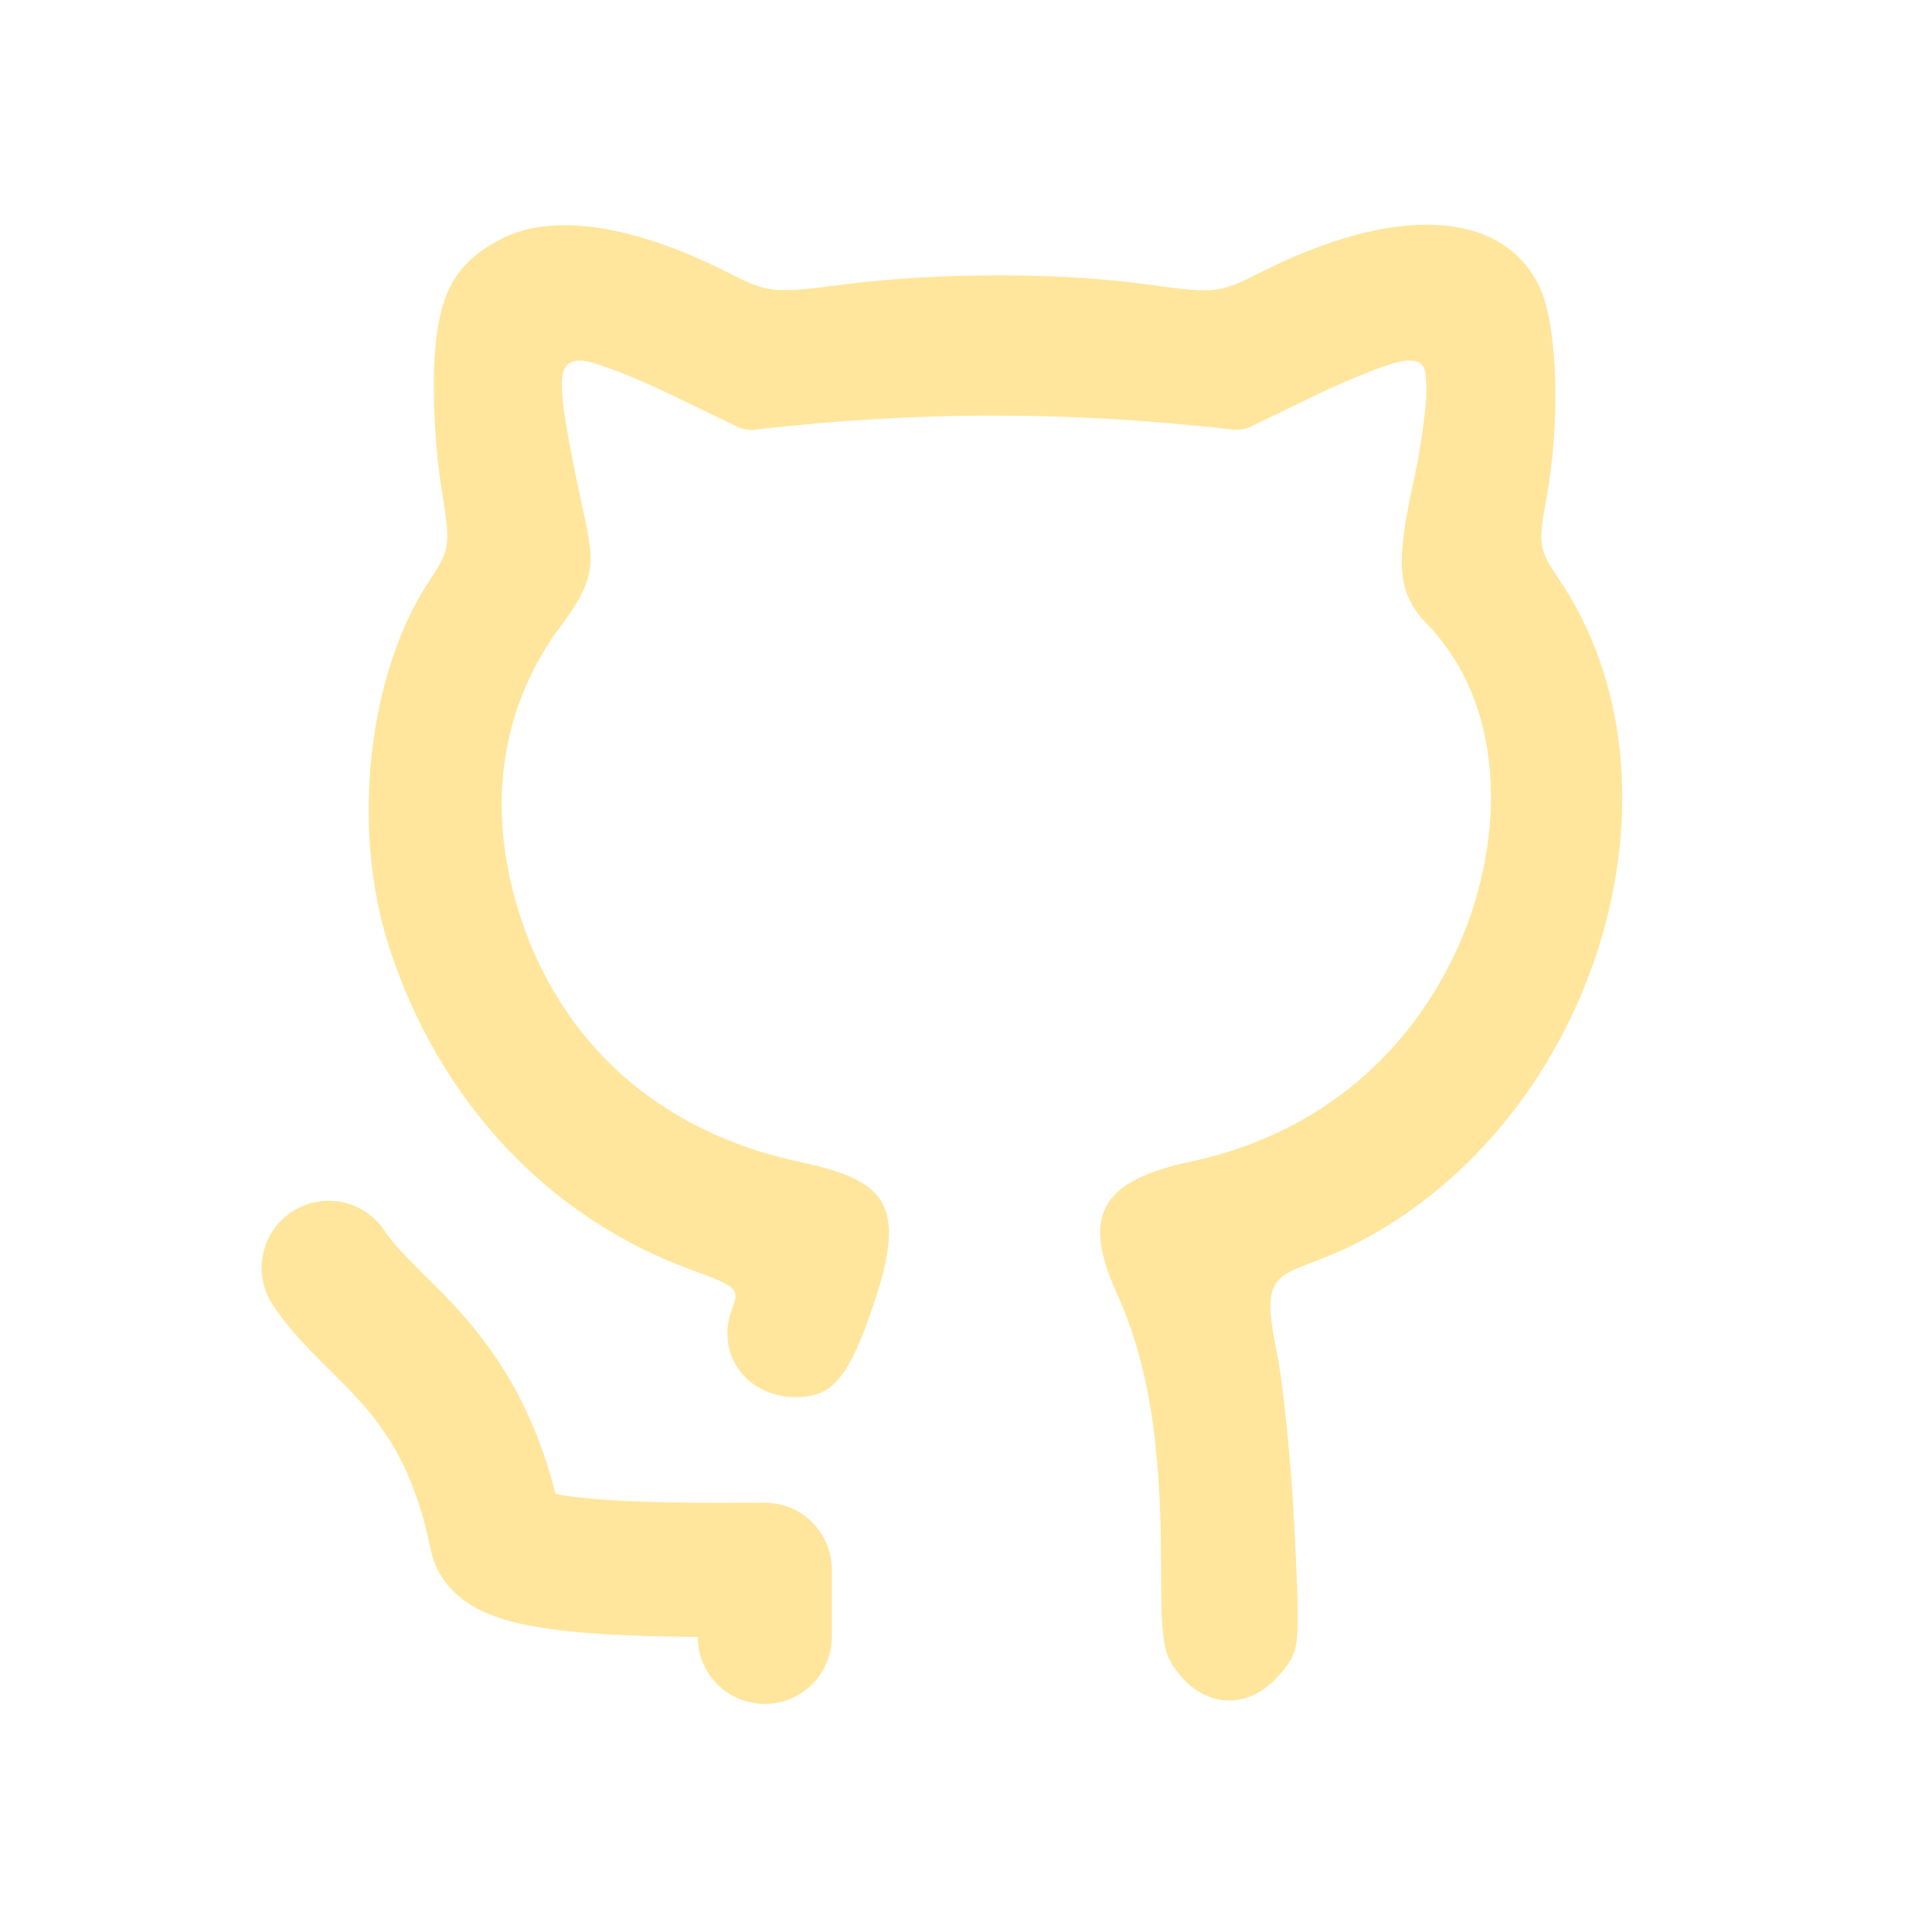
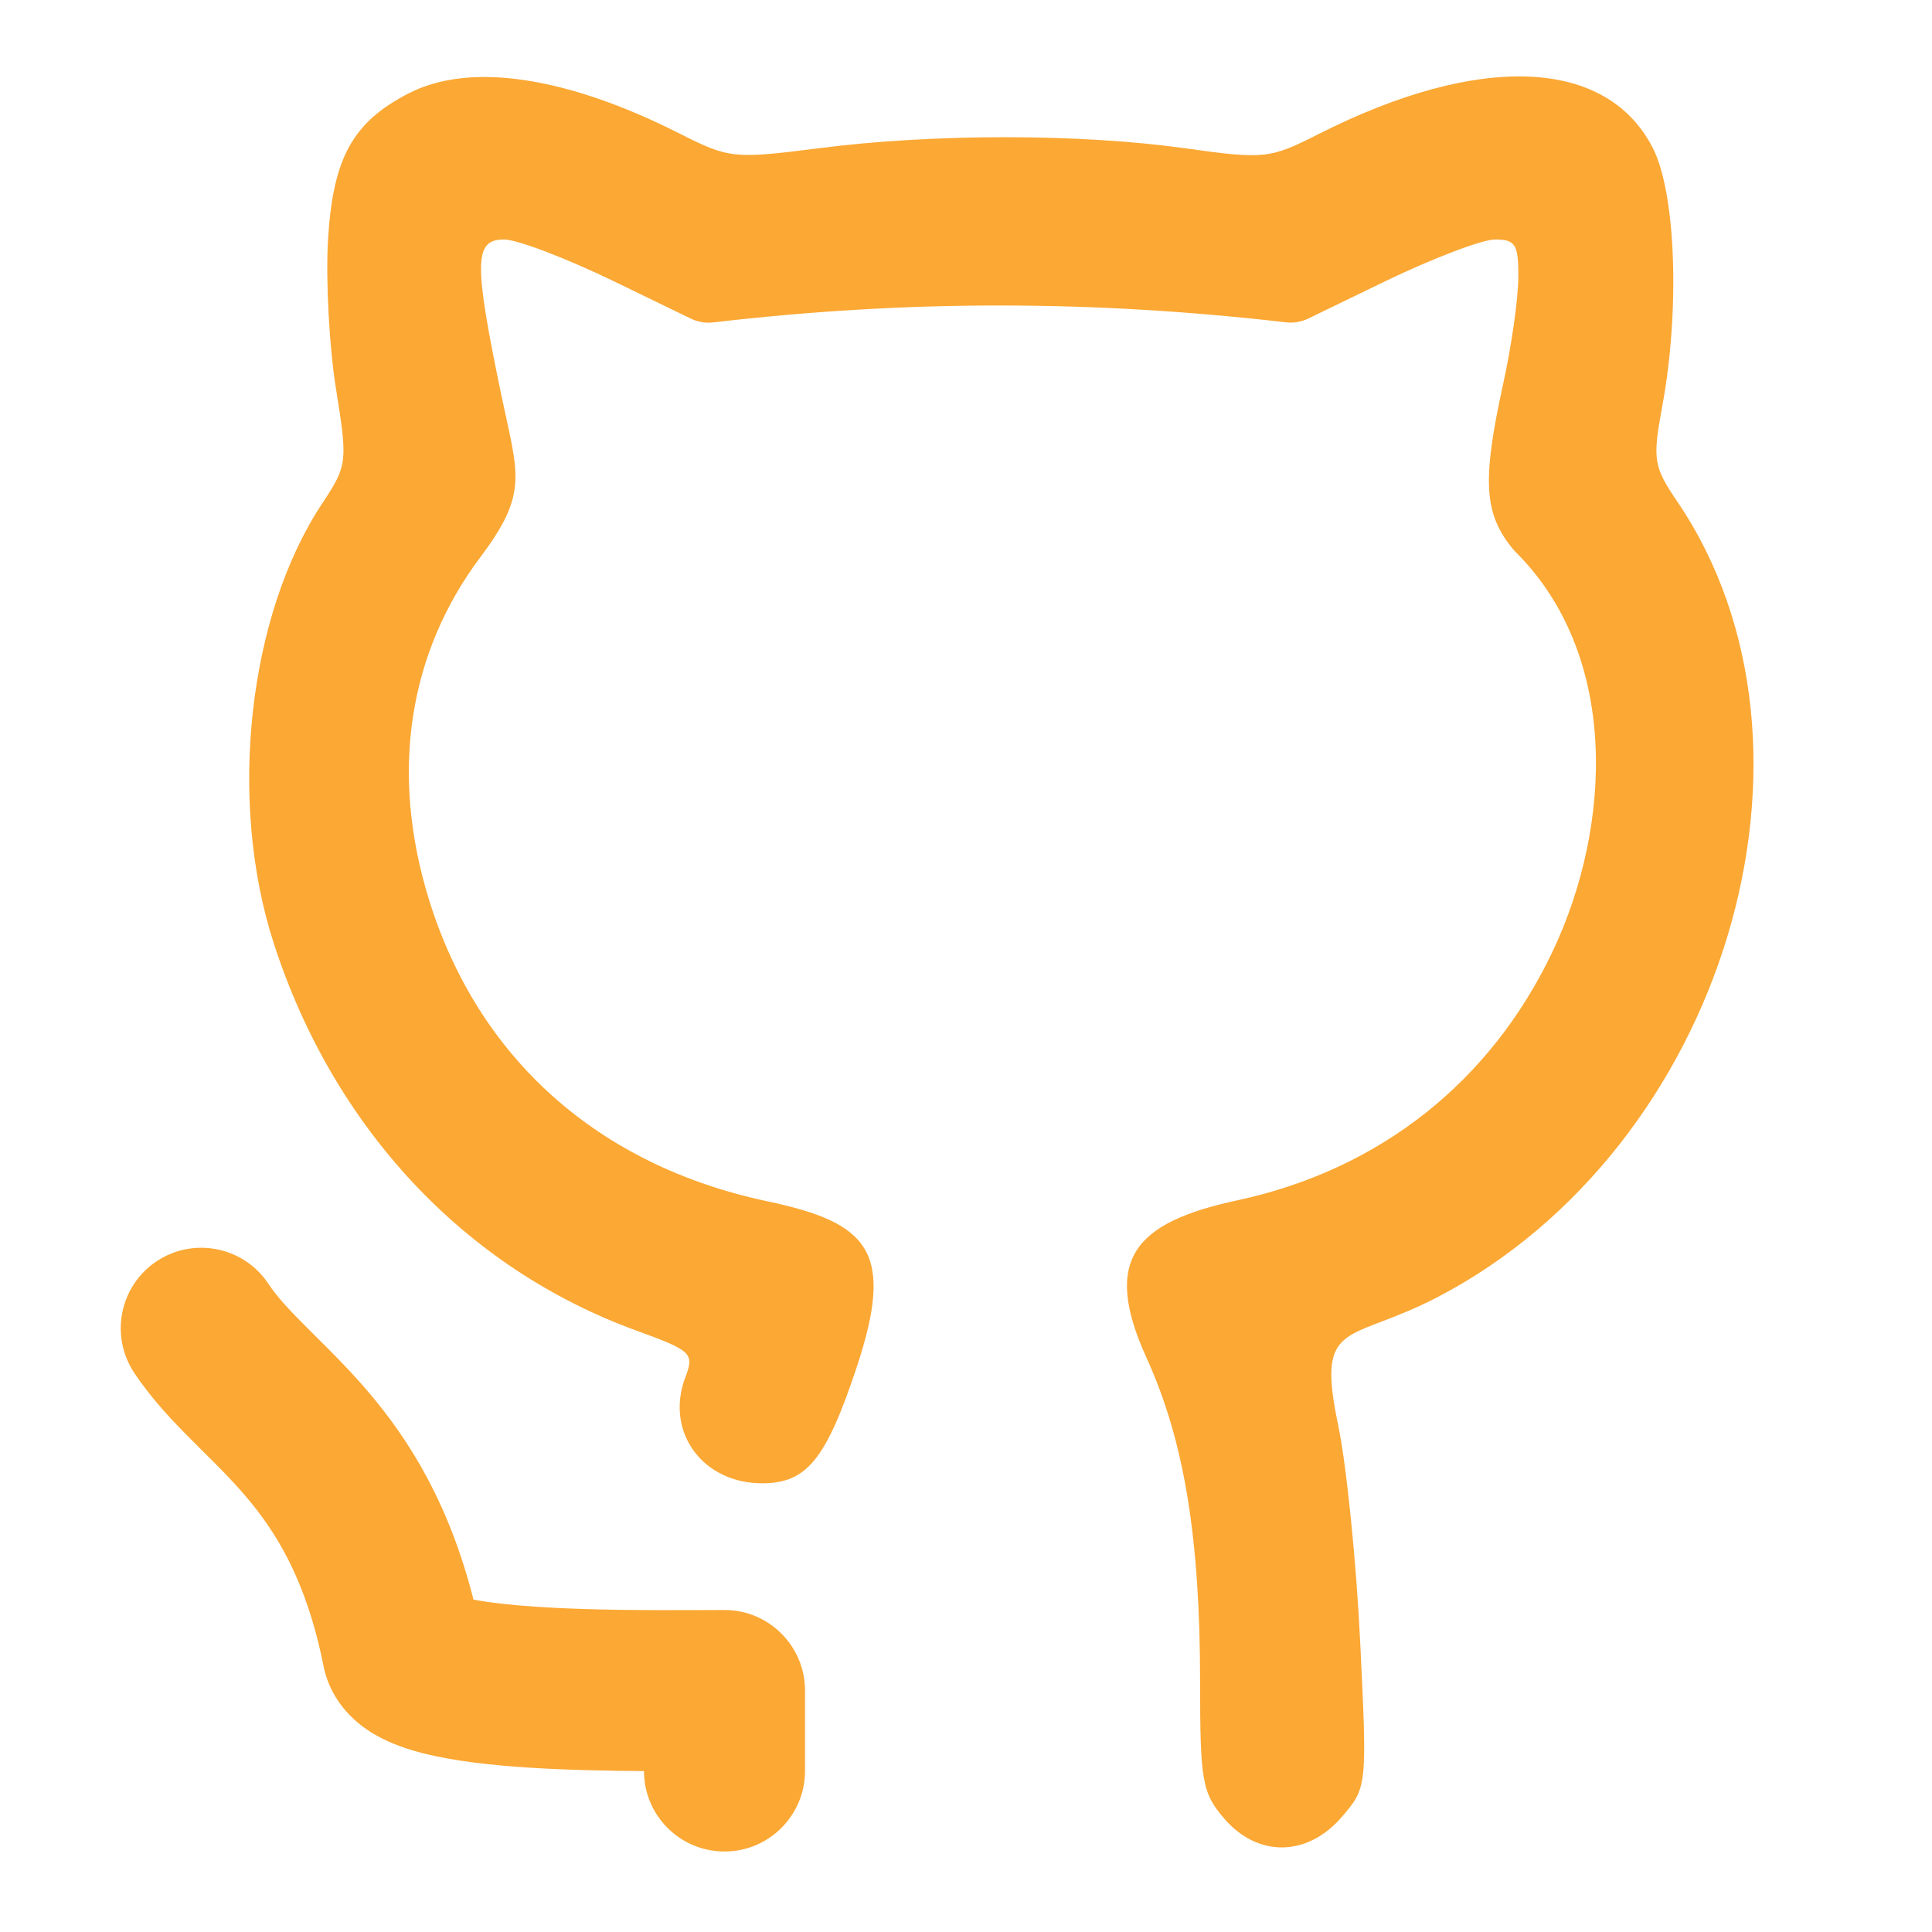
- <svg xmlns="http://www.w3.org/2000/svg" width="800px" height="800px" viewBox="-2.4 -2.4 28.80 28.80" fill="none">
+ <svg xmlns="http://www.w3.org/2000/svg" width="800px" height="800px" viewBox="0 0 24 24" fill="none">
  <g id="SVGRepo_bgCarrier" stroke-width="0" />
  <g id="SVGRepo_tracerCarrier" stroke-linecap="round" stroke-linejoin="round" />
  <g id="SVGRepo_iconCarrier">
-     <path d="M4.074 2.994C4.133 1.964 4.379 1.516 5.084 1.156C5.844 0.769 7.041 0.949 8.45 1.663C9.057 1.97 9.119 1.976 10.182 1.84C11.596 1.659 13.416 1.659 14.721 1.842C15.708 1.98 15.773 1.973 16.381 1.665C18.381 0.652 19.96 0.718 20.532 1.839C20.818 2.398 20.871 3.85 20.649 5.047C20.527 5.711 20.54 5.794 20.835 6.229C22.915 9.294 21.416 14.262 17.853 16.116C17.58 16.257 17.35 16.345 17.163 16.417C16.588 16.636 16.413 16.703 16.625 17.714C16.727 18.2 16.849 19.409 16.897 20.4C16.984 22.192 16.983 22.205 16.669 22.57C16.241 23.068 15.624 23.076 15.207 22.59C14.934 22.273 14.908 22.124 14.908 20.901C14.908 19.095 14.71 17.895 14.242 16.866C13.685 15.642 14.098 15.185 15.37 14.911C17.138 14.531 18.519 13.44 19.289 11.815C20.021 10.27 20.131 8.135 18.808 6.837C18.432 6.389 18.406 5.984 18.674 4.763C18.775 4.307 18.859 3.718 18.861 3.454C18.865 3.038 18.827 2.975 18.572 2.975C18.41 2.975 17.792 3.211 17.199 3.498L16.252 3.957C16.166 3.999 16.07 4.015 15.975 4.004C13.568 3.727 11.28 3.723 8.861 4.005C8.765 4.016 8.669 4 8.582 3.958L7.636 3.499C7.043 3.211 6.425 2.975 6.263 2.975C5.889 2.975 5.884 3.251 6.224 4.891C6.433 5.892 6.573 6.115 5.971 6.916C5.069 8.116 4.844 9.606 5.328 11.172C5.937 13.145 7.429 14.477 9.528 14.922C10.793 15.19 11.123 15.54 10.64 16.991C10.26 18.132 10.02 18.426 9.467 18.426C8.724 18.426 8.258 17.782 8.514 17.108C8.627 16.811 8.594 16.779 7.897 16.526C5.771 15.75 4.145 14.013 3.402 11.722C2.827 9.952 3.08 7.647 4.002 6.255C4.316 5.78 4.32 5.74 4.174 4.832C4.091 4.318 4.046 3.491 4.074 2.994Z" fill="#ffe69c" data-darkreader-inline-fill="" style="--darkreader-inline-fill: #533e00;" />
-     <path d="M3.332 15.945C3.026 15.486 2.405 15.362 1.945 15.668C1.486 15.974 1.362 16.595 1.668 17.055C1.894 17.394 2.165 17.673 2.394 17.902C2.437 17.945 2.478 17.986 2.518 18.026C2.711 18.217 2.881 18.386 3.051 18.586C3.429 19.029 3.805 19.626 4.019 20.696C4.115 21.173 4.457 21.43 4.647 21.542C4.853 21.663 5.078 21.735 5.263 21.782C5.642 21.877 6.102 21.927 6.538 21.956C7.017 21.988 7.536 21.998 8 22.001C8 22.553 8.448 23 9 23C9.552 23 10 22.552 10 22V21C10 20.448 9.552 20 9 20C8.906 20 8.804 20 8.696 20.001C8.109 20.003 7.344 20.005 6.67 19.96C6.345 19.939 6.078 19.908 5.882 19.871C5.581 18.687 5.094 17.899 4.574 17.289C4.344 17.019 4.106 16.783 3.912 16.591C3.876 16.555 3.841 16.521 3.809 16.488C3.585 16.265 3.439 16.106 3.332 15.945Z" fill="#ffe69c" data-darkreader-inline-fill="" style="--darkreader-inline-fill: #533e00;" />
+     <path d="M4.074 2.994C4.133 1.964 4.379 1.516 5.084 1.156C5.844 0.769 7.041 0.949 8.45 1.663C9.057 1.97 9.119 1.976 10.182 1.84C11.596 1.659 13.416 1.659 14.721 1.842C15.708 1.98 15.773 1.973 16.381 1.665C18.381 0.652 19.96 0.718 20.532 1.839C20.818 2.398 20.871 3.85 20.649 5.047C20.527 5.711 20.54 5.794 20.835 6.229C22.915 9.294 21.416 14.262 17.853 16.116C17.58 16.257 17.35 16.345 17.163 16.417C16.588 16.636 16.413 16.703 16.625 17.714C16.727 18.2 16.849 19.409 16.897 20.4C16.984 22.192 16.983 22.205 16.669 22.57C16.241 23.068 15.624 23.076 15.207 22.59C14.934 22.273 14.908 22.124 14.908 20.901C14.908 19.095 14.71 17.895 14.242 16.866C13.685 15.642 14.098 15.185 15.37 14.911C17.138 14.531 18.519 13.44 19.289 11.815C20.021 10.27 20.131 8.135 18.808 6.837C18.432 6.389 18.406 5.984 18.674 4.763C18.775 4.307 18.859 3.718 18.861 3.454C18.865 3.038 18.827 2.975 18.572 2.975C18.41 2.975 17.792 3.211 17.199 3.498L16.252 3.957C16.166 3.999 16.07 4.015 15.975 4.004C13.568 3.727 11.28 3.723 8.861 4.005C8.765 4.016 8.669 4 8.582 3.958L7.636 3.499C7.043 3.211 6.425 2.975 6.263 2.975C5.889 2.975 5.884 3.251 6.224 4.891C6.433 5.892 6.573 6.115 5.971 6.916C5.069 8.116 4.844 9.606 5.328 11.172C5.937 13.145 7.429 14.477 9.528 14.922C10.793 15.19 11.123 15.54 10.64 16.991C10.26 18.132 10.02 18.426 9.467 18.426C8.724 18.426 8.258 17.782 8.514 17.108C8.627 16.811 8.594 16.779 7.897 16.526C5.771 15.75 4.145 14.013 3.402 11.722C2.827 9.952 3.08 7.647 4.002 6.255C4.316 5.78 4.32 5.74 4.174 4.832C4.091 4.318 4.046 3.491 4.074 2.994Z" fill="#FBA834" data-darkreader-inline-fill="" style="--darkreader-inline-fill: #ac6603;" />
+     <path d="M3.332 15.945C3.026 15.486 2.405 15.362 1.945 15.668C1.486 15.974 1.362 16.595 1.668 17.055C1.894 17.394 2.165 17.673 2.394 17.902C2.437 17.945 2.478 17.986 2.518 18.026C2.711 18.217 2.881 18.386 3.051 18.586C3.429 19.029 3.805 19.626 4.019 20.696C4.115 21.173 4.457 21.43 4.647 21.542C4.853 21.663 5.078 21.735 5.263 21.782C5.642 21.877 6.102 21.927 6.538 21.956C7.017 21.988 7.536 21.998 8 22.001C8 22.553 8.448 23 9 23C9.552 23 10 22.552 10 22V21C10 20.448 9.552 20 9 20C8.906 20 8.804 20 8.696 20.001C8.109 20.003 7.344 20.005 6.67 19.96C6.345 19.939 6.078 19.908 5.882 19.871C5.581 18.687 5.094 17.899 4.574 17.289C4.344 17.019 4.106 16.783 3.912 16.591C3.876 16.555 3.841 16.521 3.809 16.488C3.585 16.265 3.439 16.106 3.332 15.945Z" fill="#FBA834" data-darkreader-inline-fill="" style="--darkreader-inline-fill: #ac6603;" />
  </g>
</svg>
